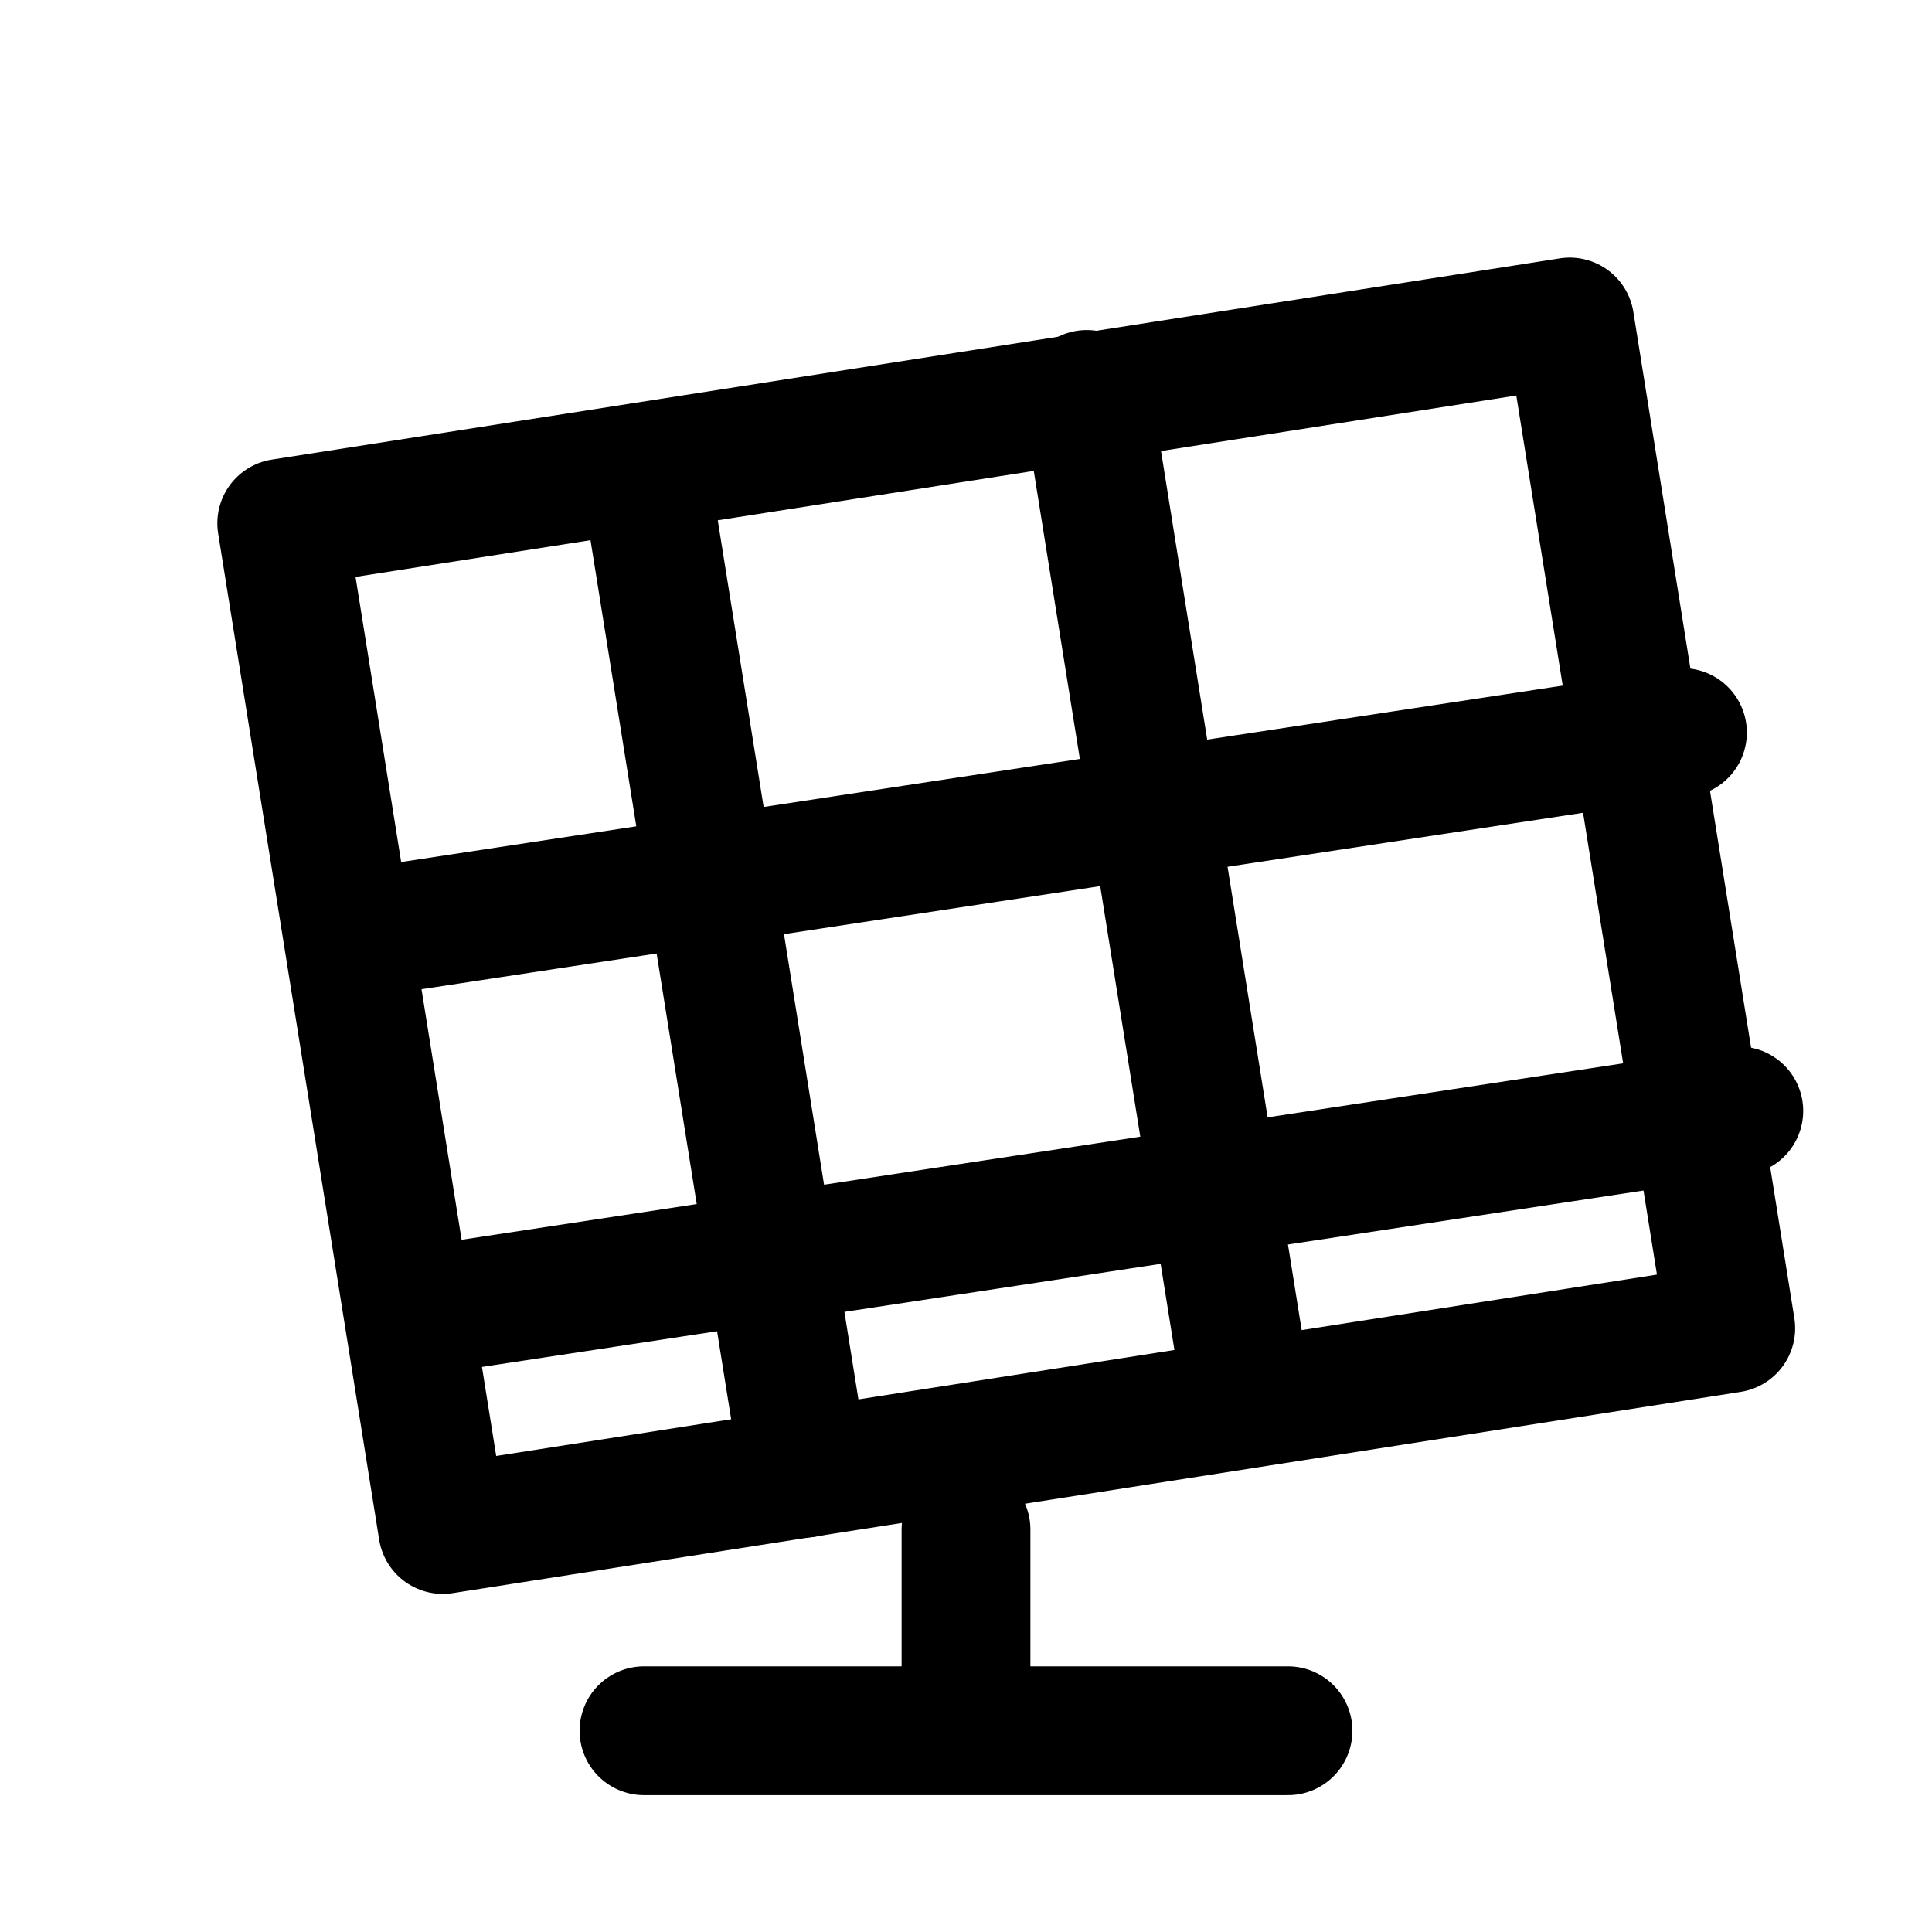
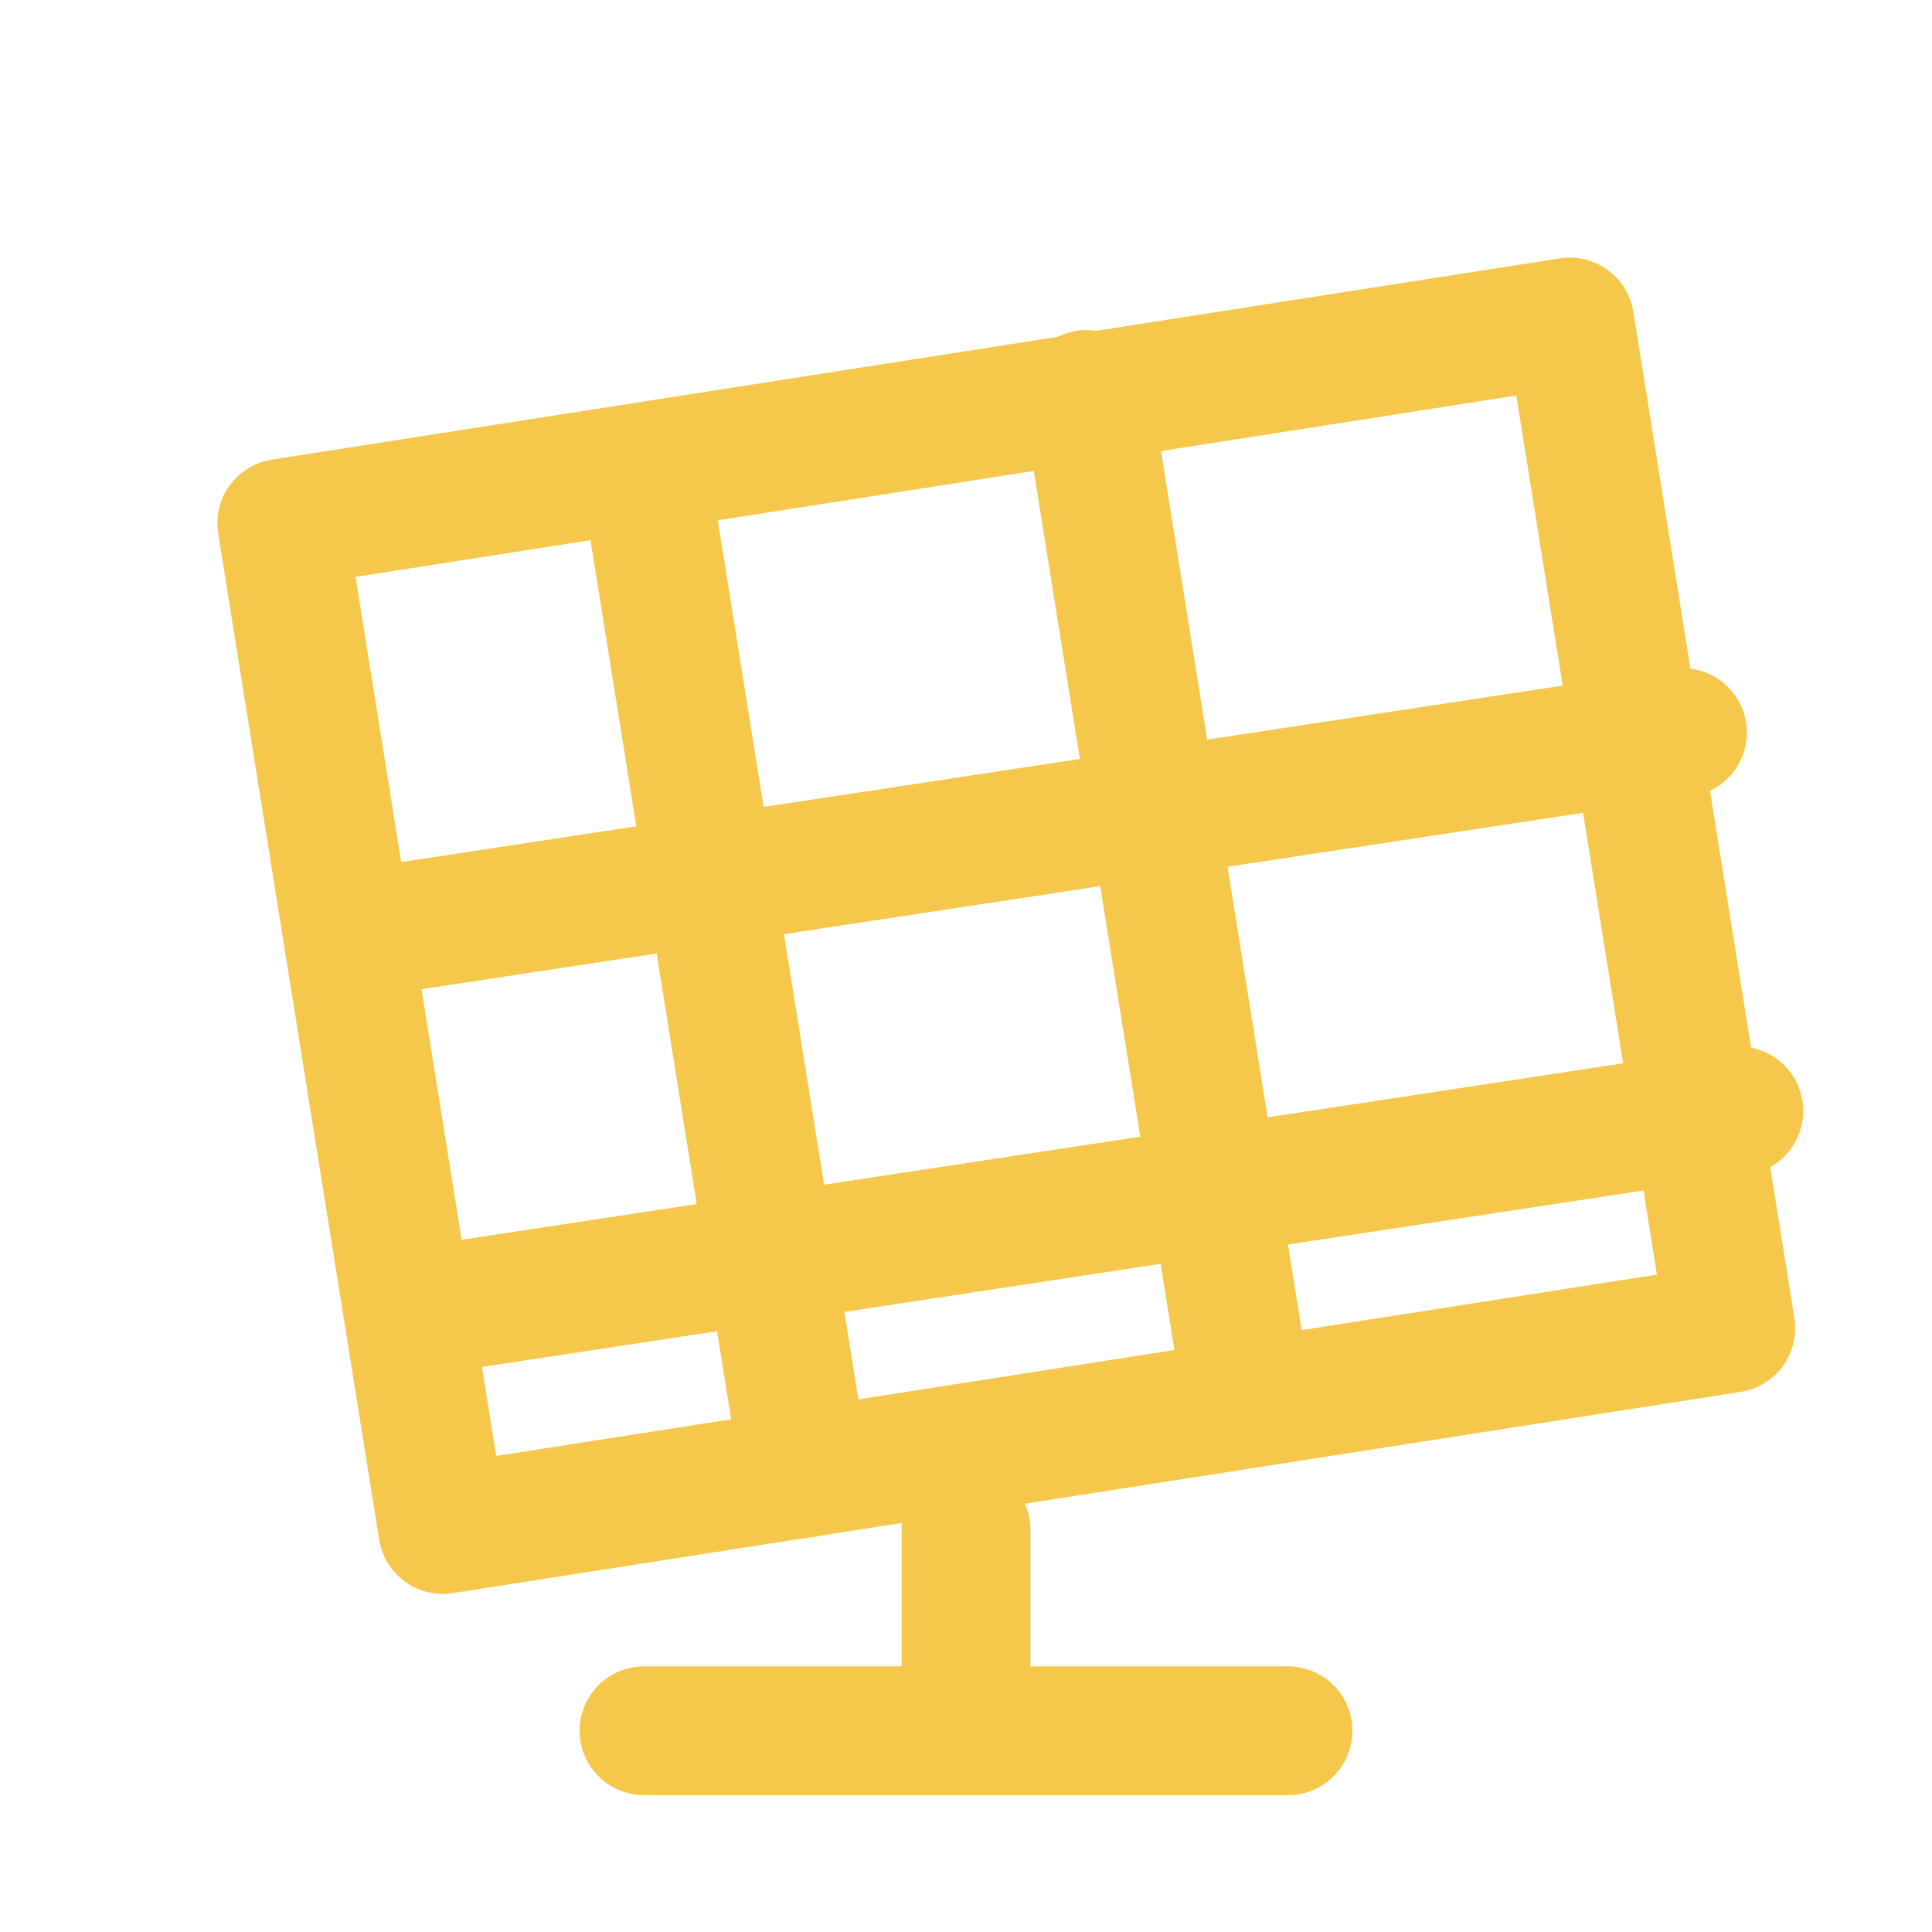
- <svg xmlns="http://www.w3.org/2000/svg" viewBox="0 0 24 24" fill="none" stroke="currentColor" stroke-width="1.6" stroke-linecap="round" stroke-linejoin="round">
+ <svg xmlns="http://www.w3.org/2000/svg" viewBox="0 0 24 24" fill="none" stroke="#f5c84c" stroke-width="1.6" stroke-linecap="round" stroke-linejoin="round">
  <path d="M3.5 6.5 19.5 4l2 12.5-16 2.5z" />
  <path d="m8 5.8 2 12.5M13.5 4.9l2 12.5M5.1 11.5l15.8-2.4M5.8 16.2l15.8-2.4" />
  <path d="M12 19v2.5m-4 0h8" />
</svg>
